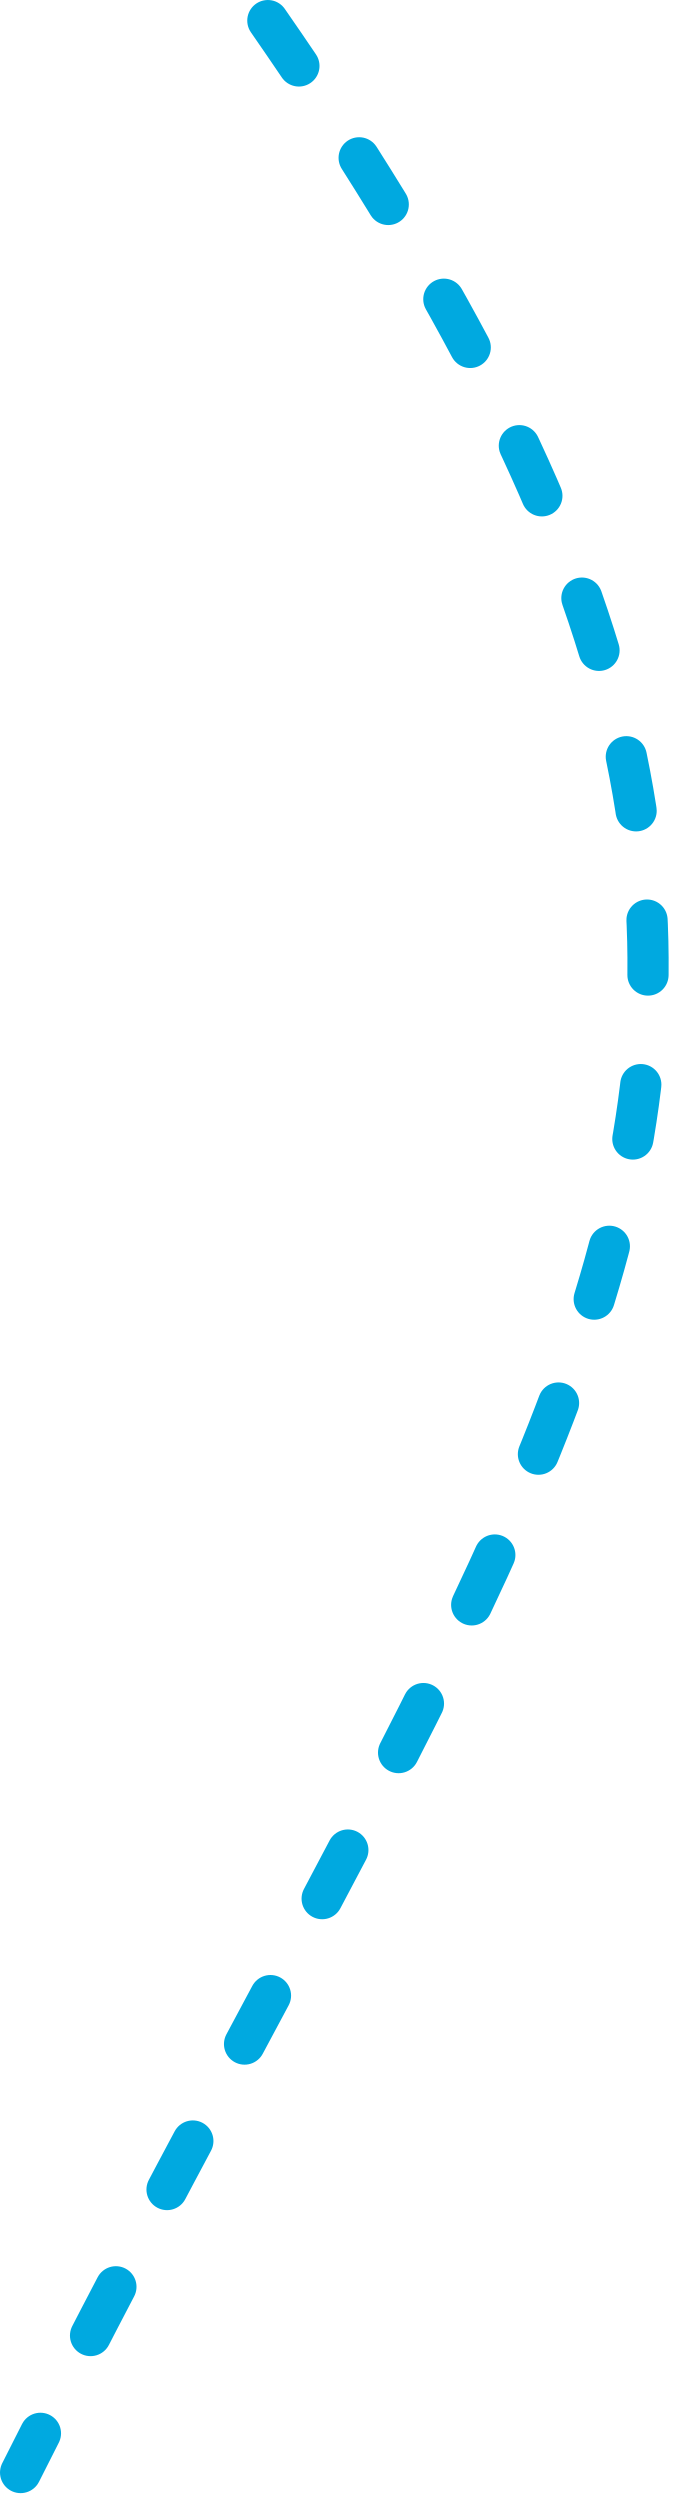
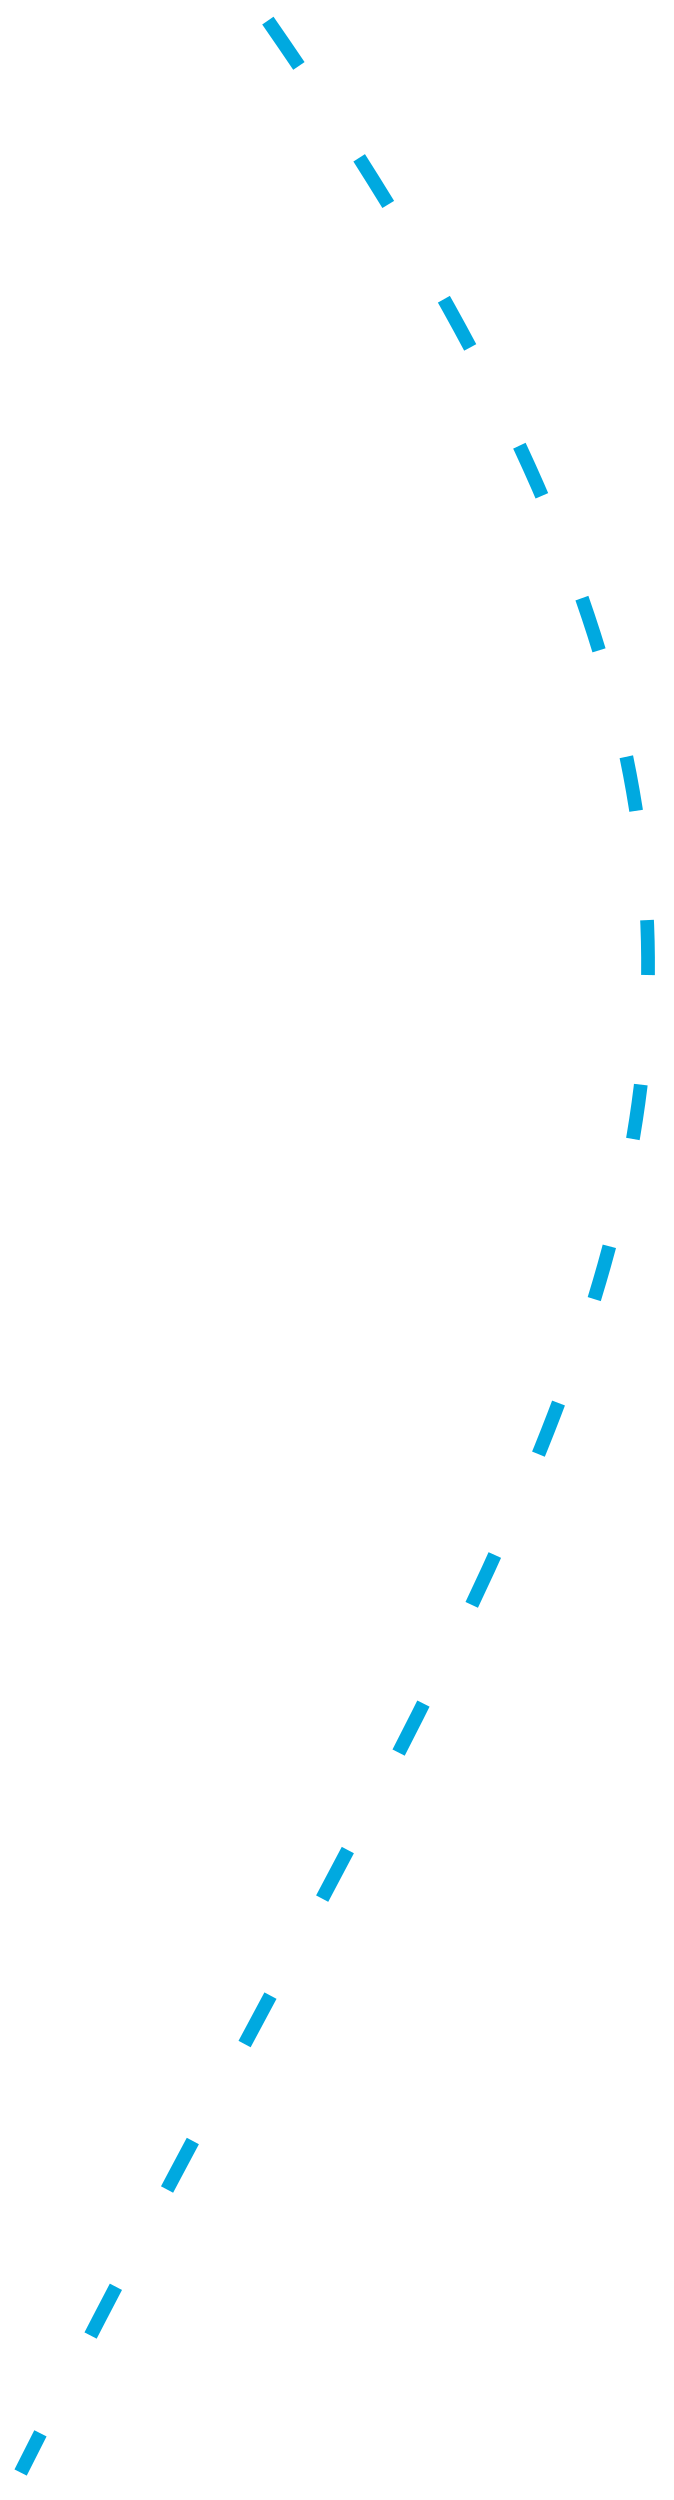
<svg xmlns="http://www.w3.org/2000/svg" width="49" height="182" viewBox="0 0 49 182" fill="none">
-   <path d="M19.5 1.5C70.5 75 43 97.5 1.5 180" stroke="#00A9E0" stroke-width="3" stroke-linecap="round" stroke-dasharray="4 8" />
+   <path d="M19.5 1.5C70.5 75 43 97.5 1.5 180" stroke="#00A9E0" strokeWidth="3" strokeLinecap="round" stroke-dasharray="4 8" />
</svg>
